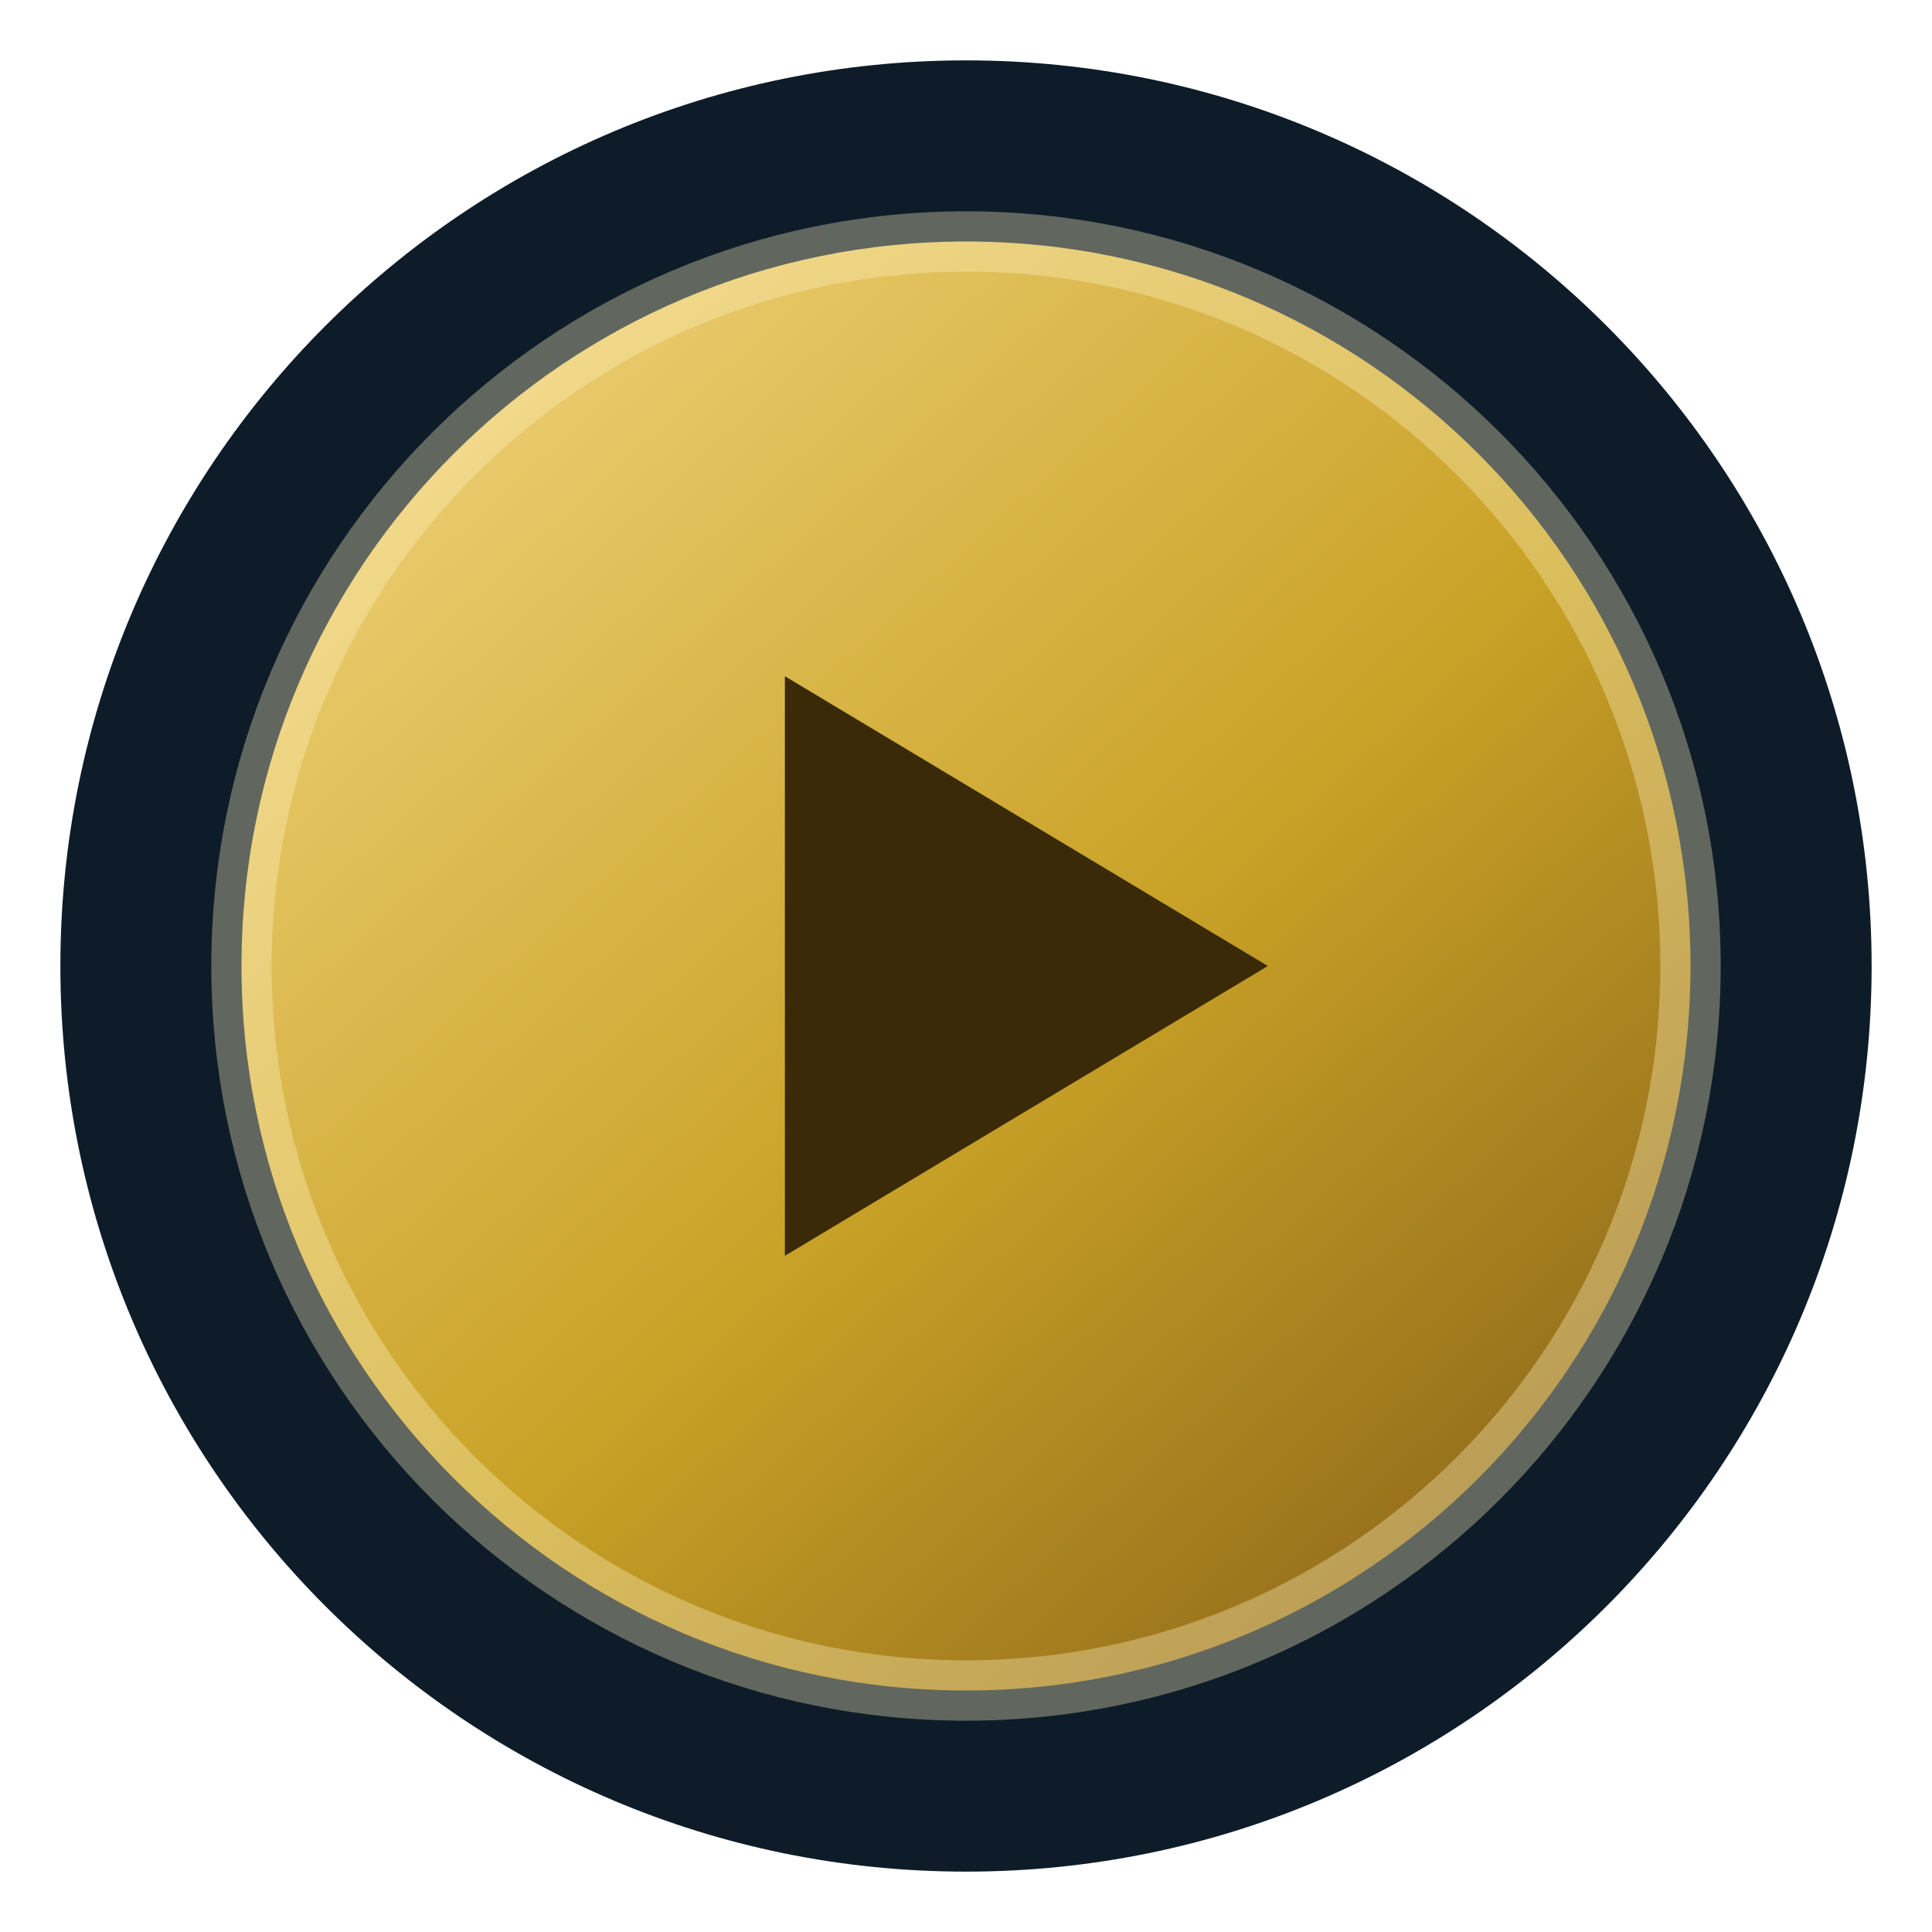
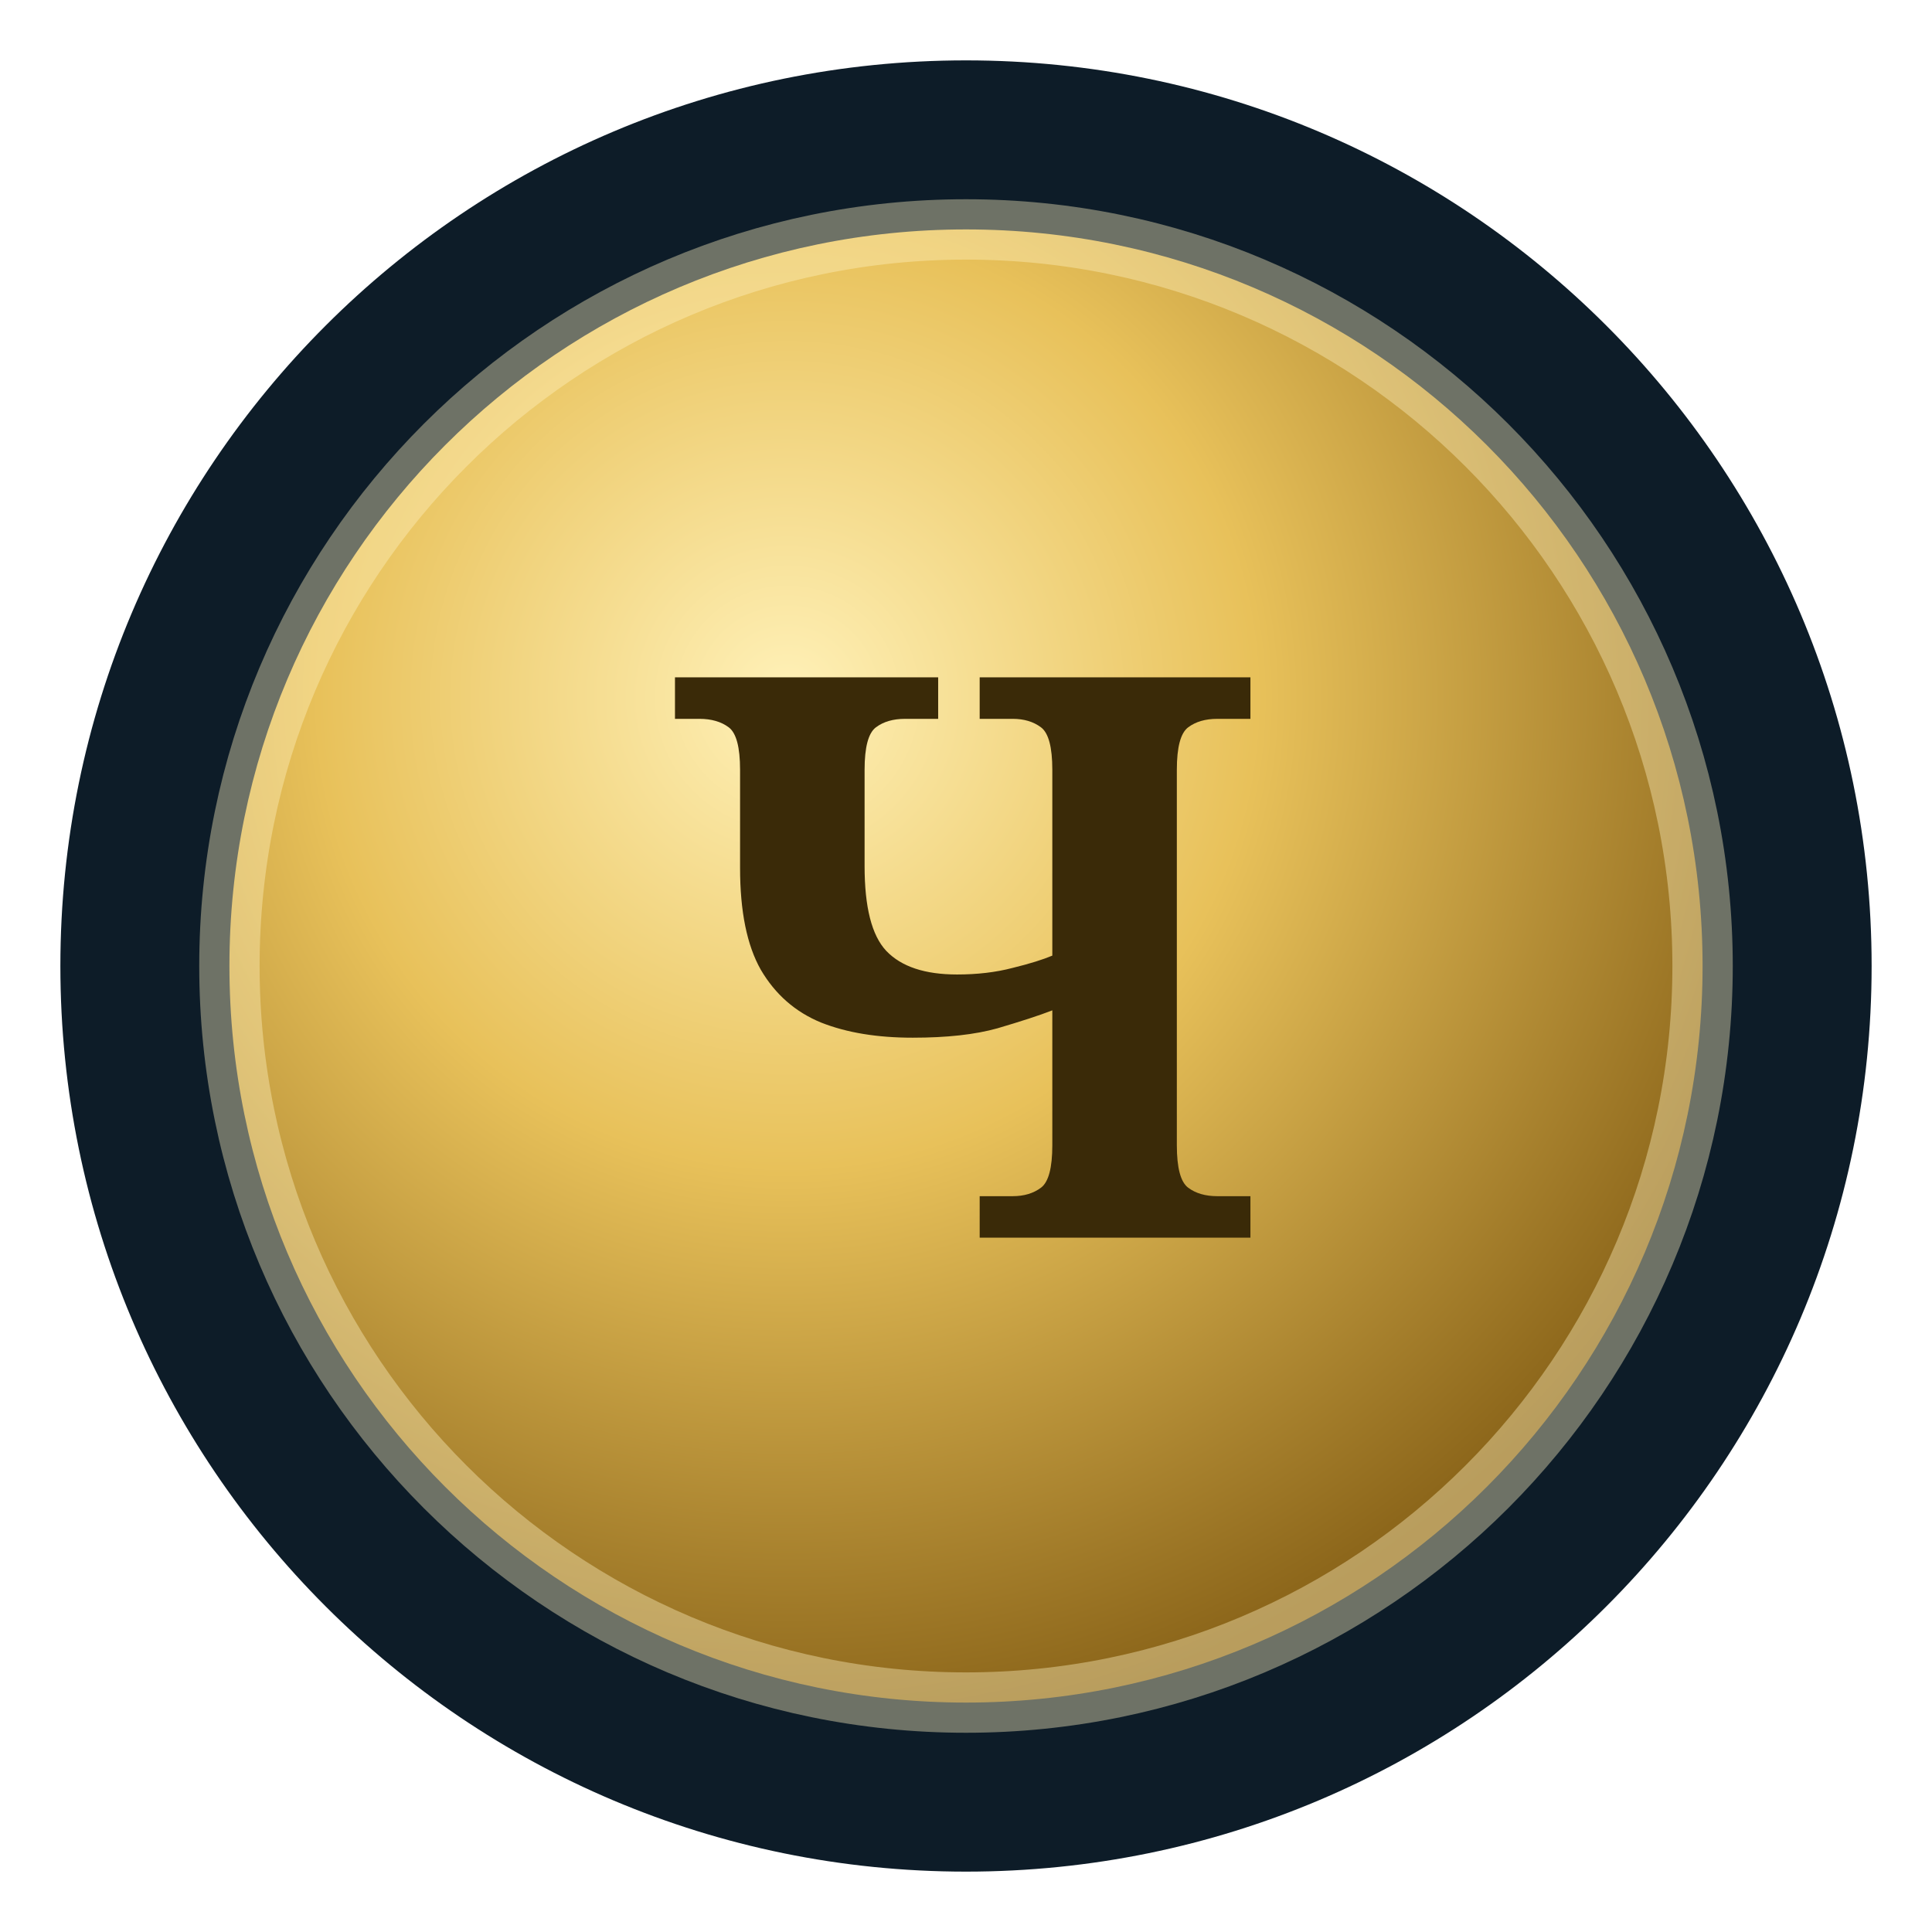
<svg xmlns="http://www.w3.org/2000/svg" viewBox="0 0 32 32">
+   <defs>
+     <radialGradient id="gold" cx="38%" cy="32%" r="70%">
+       <stop offset="0%" stop-color="#fff1b8" />
+       <stop offset="45%" stop-color="#e8c15a" />
+       <stop offset="100%" stop-color="#8a6419" />
+     </radialGradient>
+   </defs>
  <circle cx="16" cy="16" r="15" fill="#0d1c28" />
-   <circle cx="16" cy="16" r="12" fill="url(#gold)" />
-   <circle cx="16" cy="16" r="12" fill="none" stroke="#fff3c4" stroke-opacity="0.35" stroke-width="1" />
-   <path d="M13 11.2v9.6l8-4.8-8-4.8z" fill="#3a2a08" />
-   <defs>
-     <linearGradient id="gold" x1="6" y1="5" x2="26" y2="27" gradientUnits="userSpaceOnUse">
-       <stop stop-color="#f0d27a" />
-       <stop offset="0.55" stop-color="#c9a227" />
-       <stop offset="1" stop-color="#8a6419" />
-     </linearGradient>
-   </defs>
+   <circle cx="16" cy="16" r="12.2" fill="url(#gold)" />
+   <circle cx="16" cy="16" r="12.2" fill="none" stroke="#fff3c4" stroke-opacity="0.4" stroke-width="1" />
+   <text x="16" y="20.5" text-anchor="middle" font-family="Georgia, serif" font-size="13" font-weight="700" fill="#3a2a08">Ч</text>
</svg>
